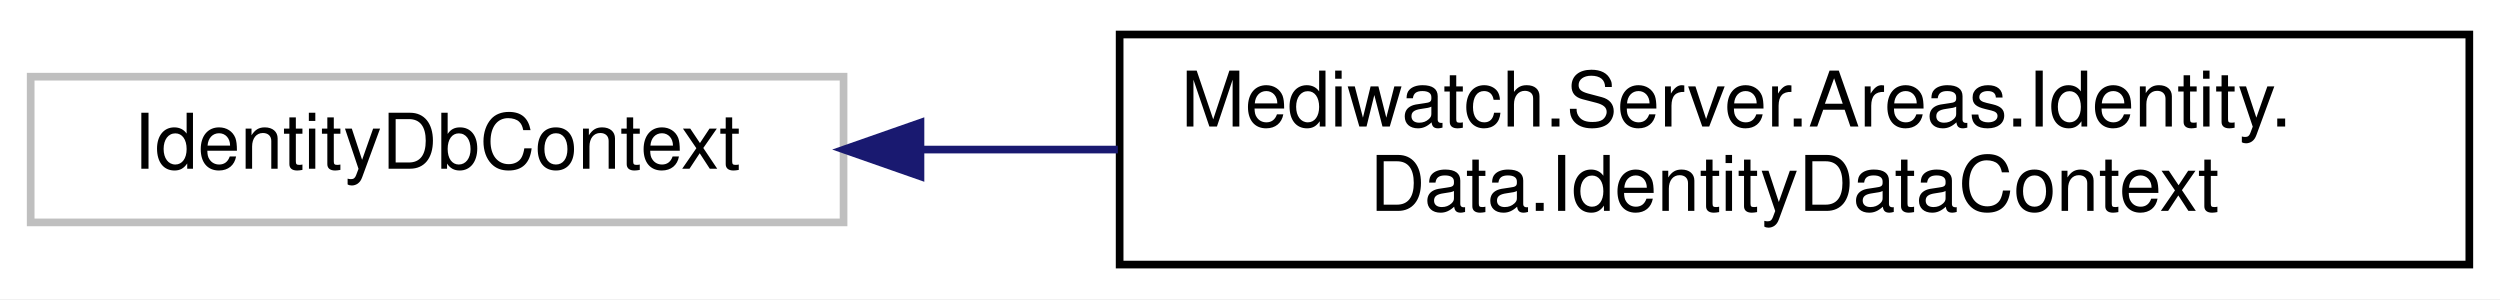
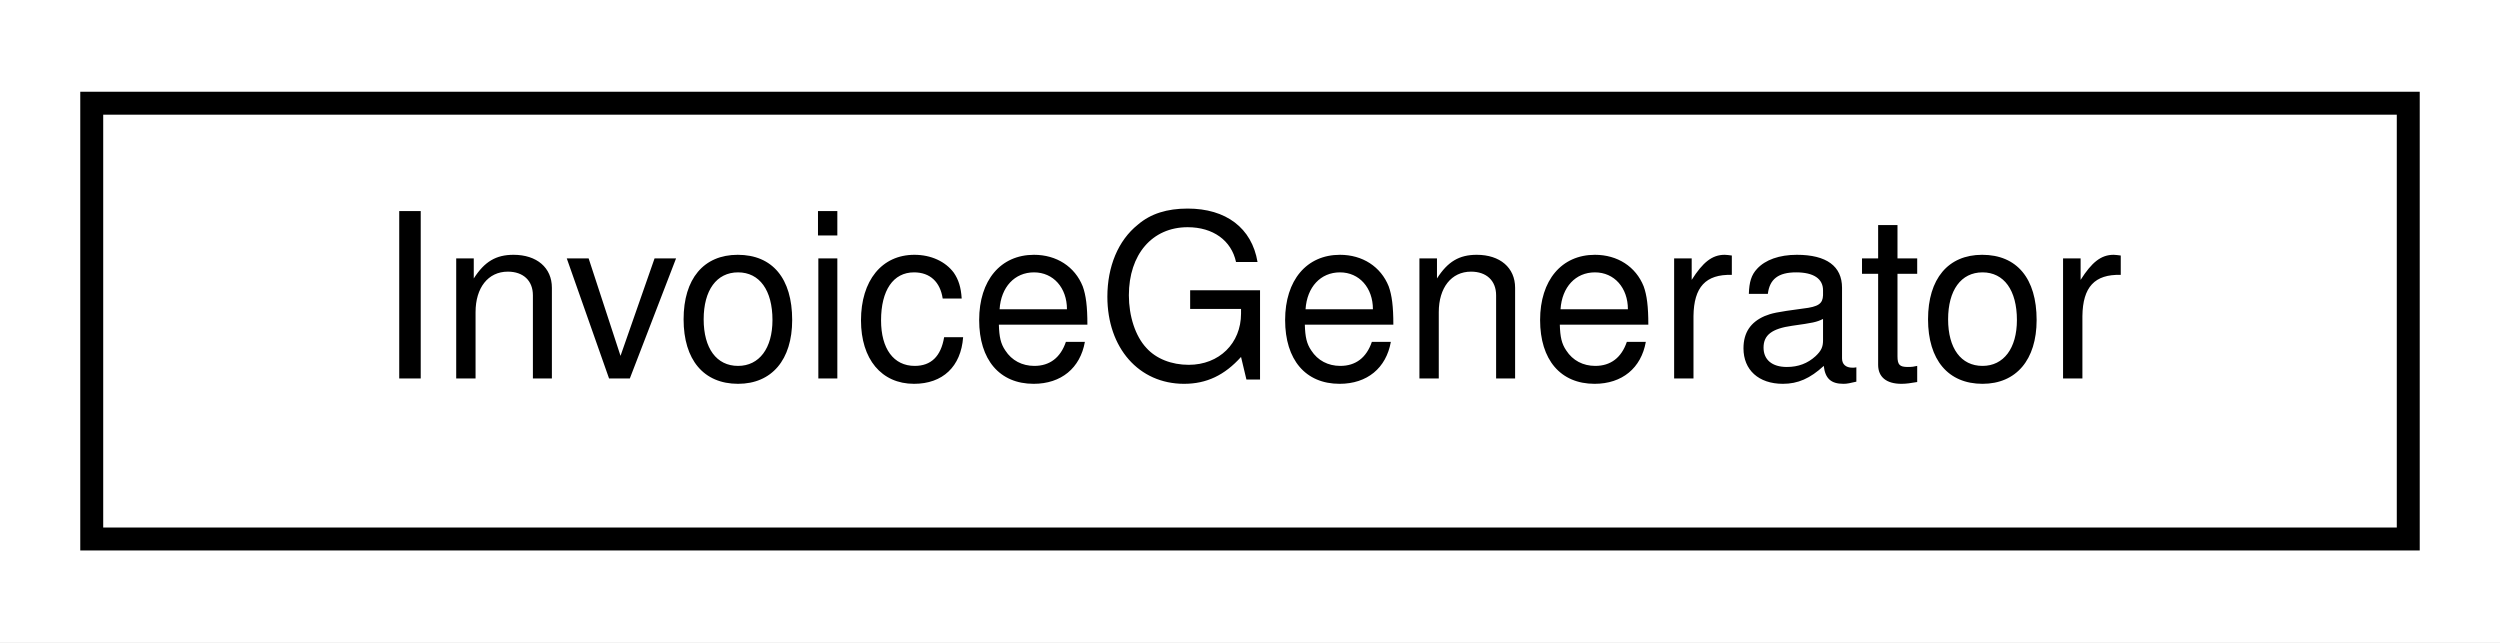
- <svg xmlns="http://www.w3.org/2000/svg" xmlns:xlink="http://www.w3.org/1999/xlink" width="326pt" height="39pt" viewBox="0.00 0.00 326.00 39.00">
-   <g id="graph0" class="graph" transform="scale(1 1) rotate(0) translate(4 35)">
-     <polygon fill="white" stroke="transparent" points="-4,4 -4,-35 322,-35 322,4 -4,4" />
+ <svg xmlns="http://www.w3.org/2000/svg" xmlns:xlink="http://www.w3.org/1999/xlink" width="109pt" height="28pt" viewBox="0.00 0.00 109.00 28.00">
+   <g id="graph0" class="graph" transform="scale(1 1) rotate(0) translate(4 24)">
+     <polygon fill="white" stroke="transparent" points="-4,4 -4,-24 105,-24 105,4 -4,4" />
    <g id="node1" class="node">
      <g id="a_node1">
-         <a xlink:title=" ">
-           <polygon fill="white" stroke="#bfbfbf" points="0,-6 0,-25 106,-25 106,-6 0,-6" />
-           <text text-anchor="middle" x="53" y="-13" font-family="Helvetica,sans-Serif" font-size="10.00">IdentityDbContext</text>
+         <a xlink:href="class_invoice_generator.html" target="_top" xlink:title=" ">
+           <polygon fill="white" stroke="black" points="0,-0.5 0,-19.5 101,-19.5 101,-0.5 0,-0.5" />
+           <text text-anchor="middle" x="50.5" y="-7.5" font-family="Helvetica,sans-Serif" font-size="10.00">InvoiceGenerator</text>
        </a>
      </g>
    </g>
-     <g id="node2" class="node">
-       <g id="a_node2">
-         <a xlink:href="class_mediwatch_1_1_server_1_1_areas_1_1_identity_1_1_data_1_1_identity_data_context.html" target="_top" xlink:title=" ">
-           <polygon fill="white" stroke="black" points="142,-0.5 142,-30.5 318,-30.5 318,-0.5 142,-0.5" />
-           <text text-anchor="start" x="150" y="-18.5" font-family="Helvetica,sans-Serif" font-size="10.00">Mediwatch.Server.Areas.Identity.</text>
-           <text text-anchor="middle" x="230" y="-7.5" font-family="Helvetica,sans-Serif" font-size="10.00">Data.IdentityDataContext</text>
-         </a>
-       </g>
-     </g>
-     <g id="edge1" class="edge">
-       <path fill="none" stroke="midnightblue" d="M116.31,-15.5C124.58,-15.5 133.18,-15.5 141.77,-15.5" />
-       <polygon fill="midnightblue" stroke="midnightblue" points="116.03,-12 106.03,-15.5 116.03,-19 116.03,-12" />
-     </g>
  </g>
</svg>
